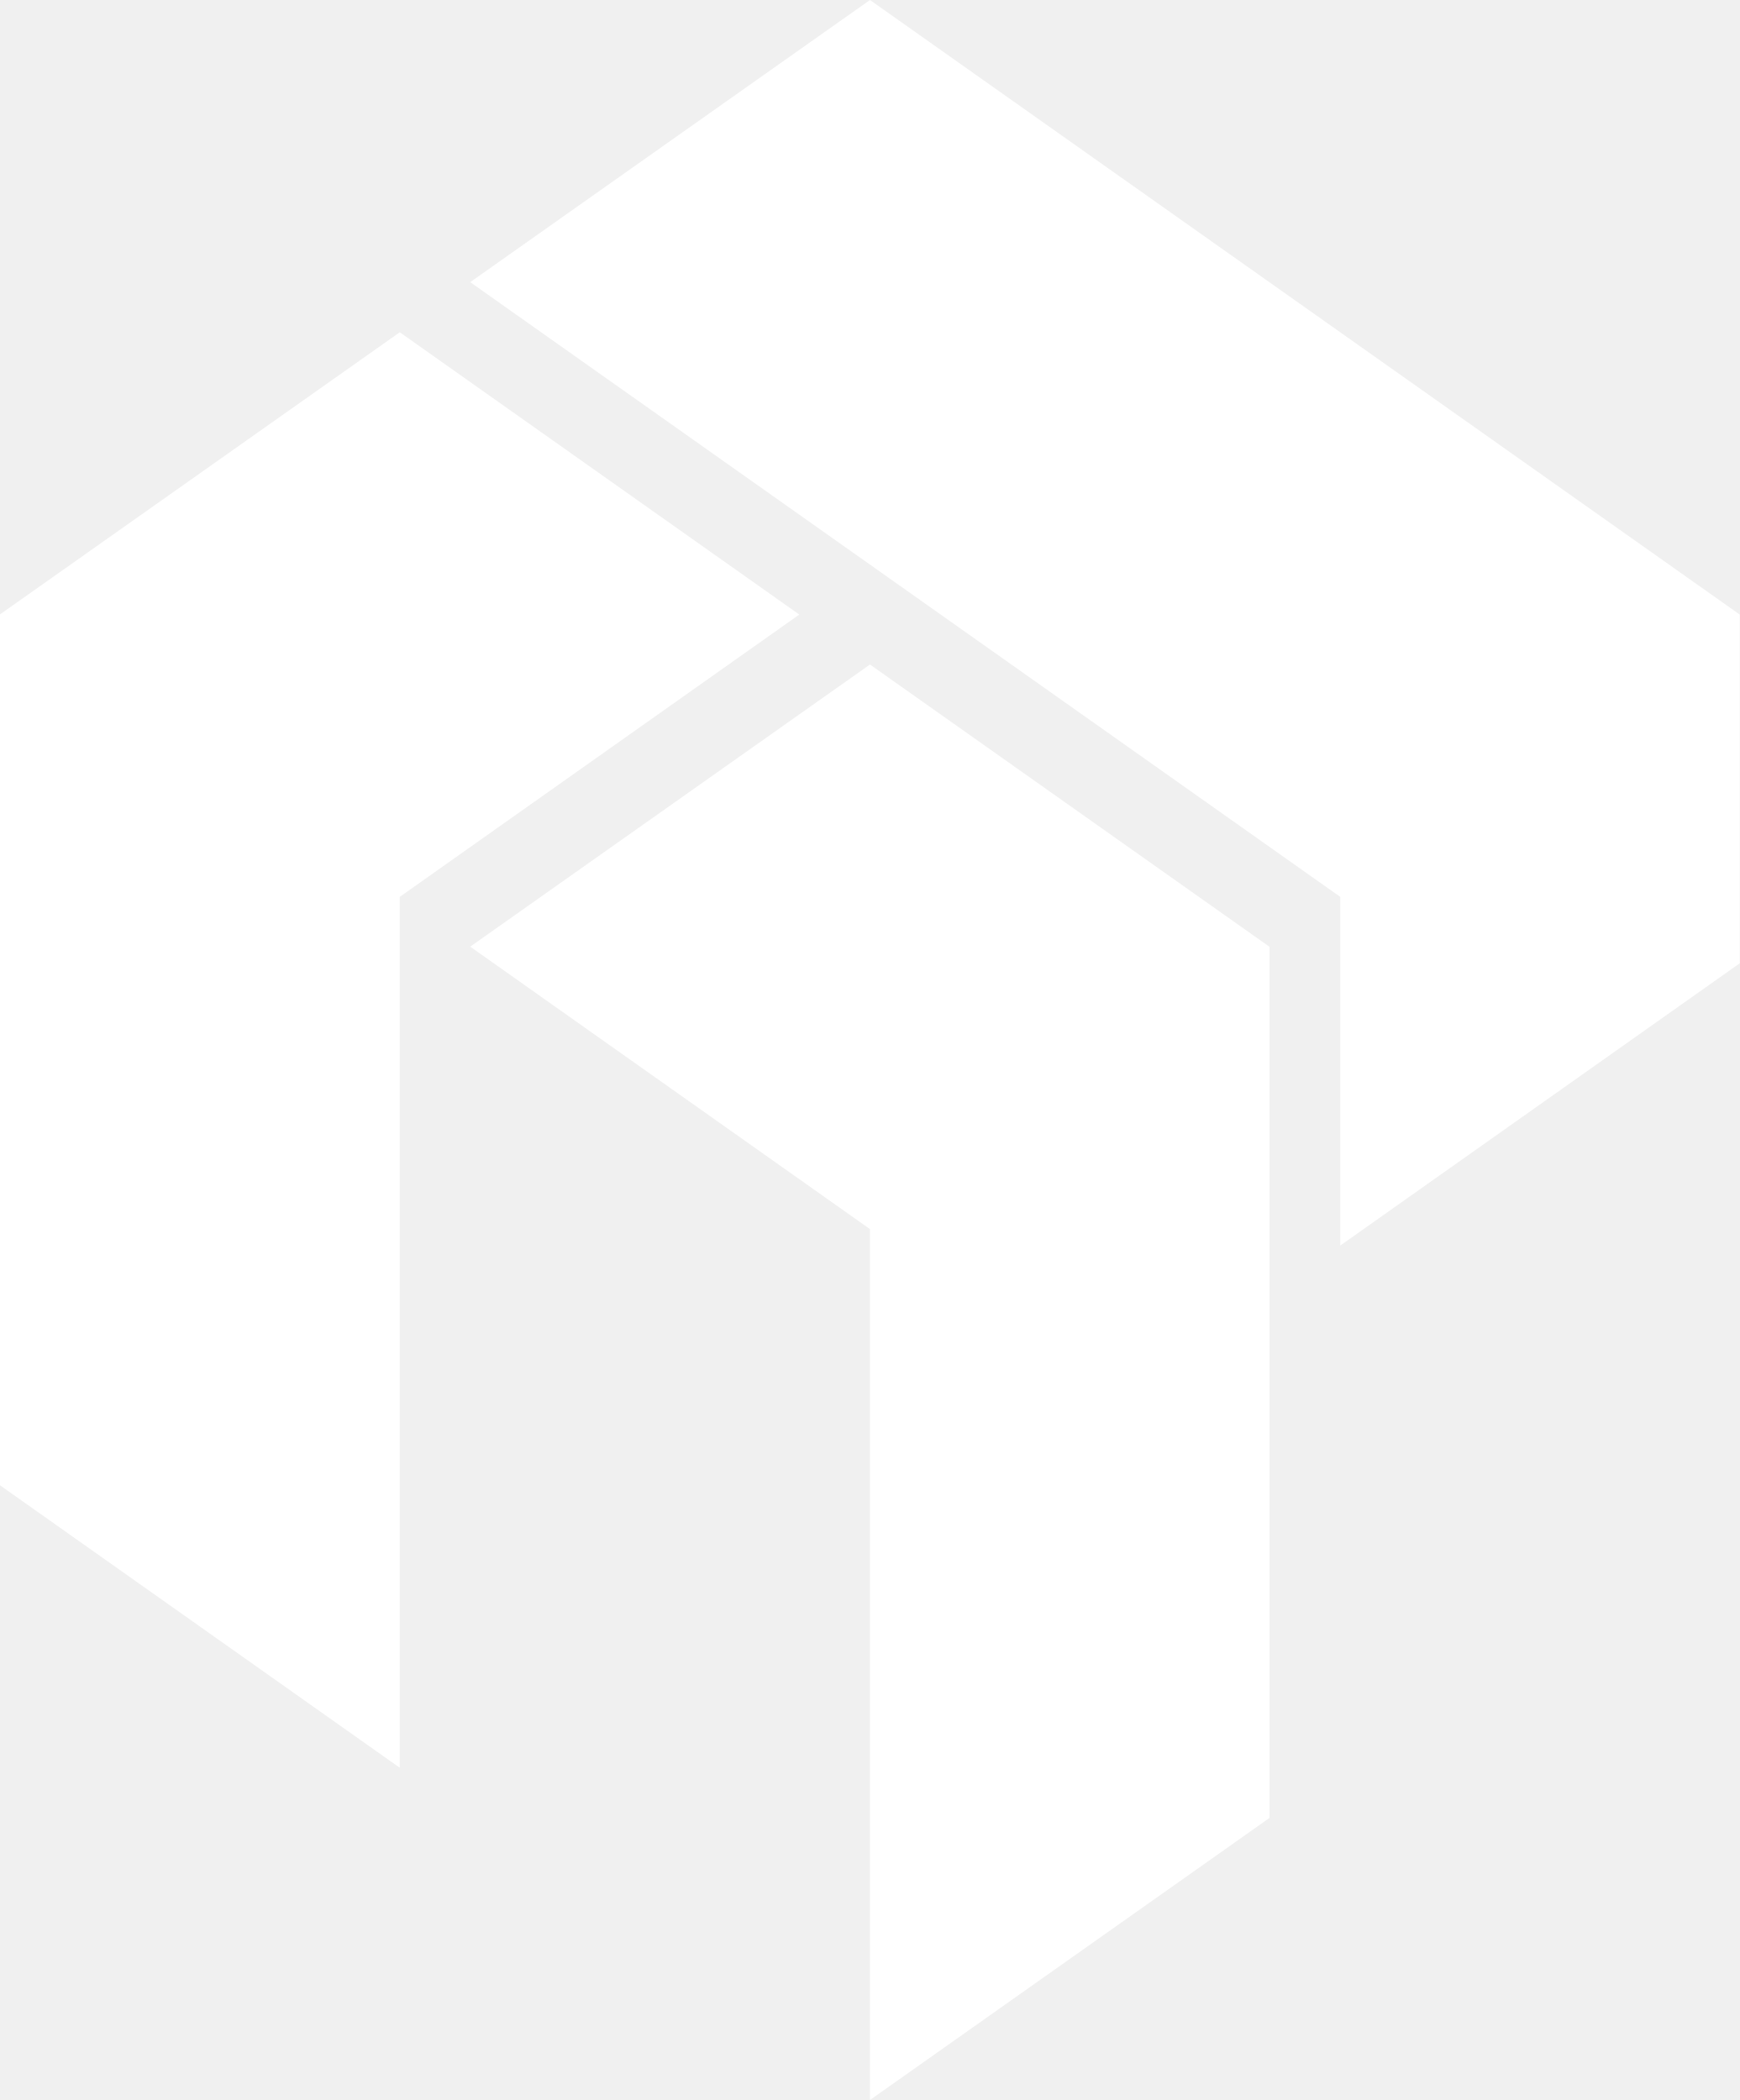
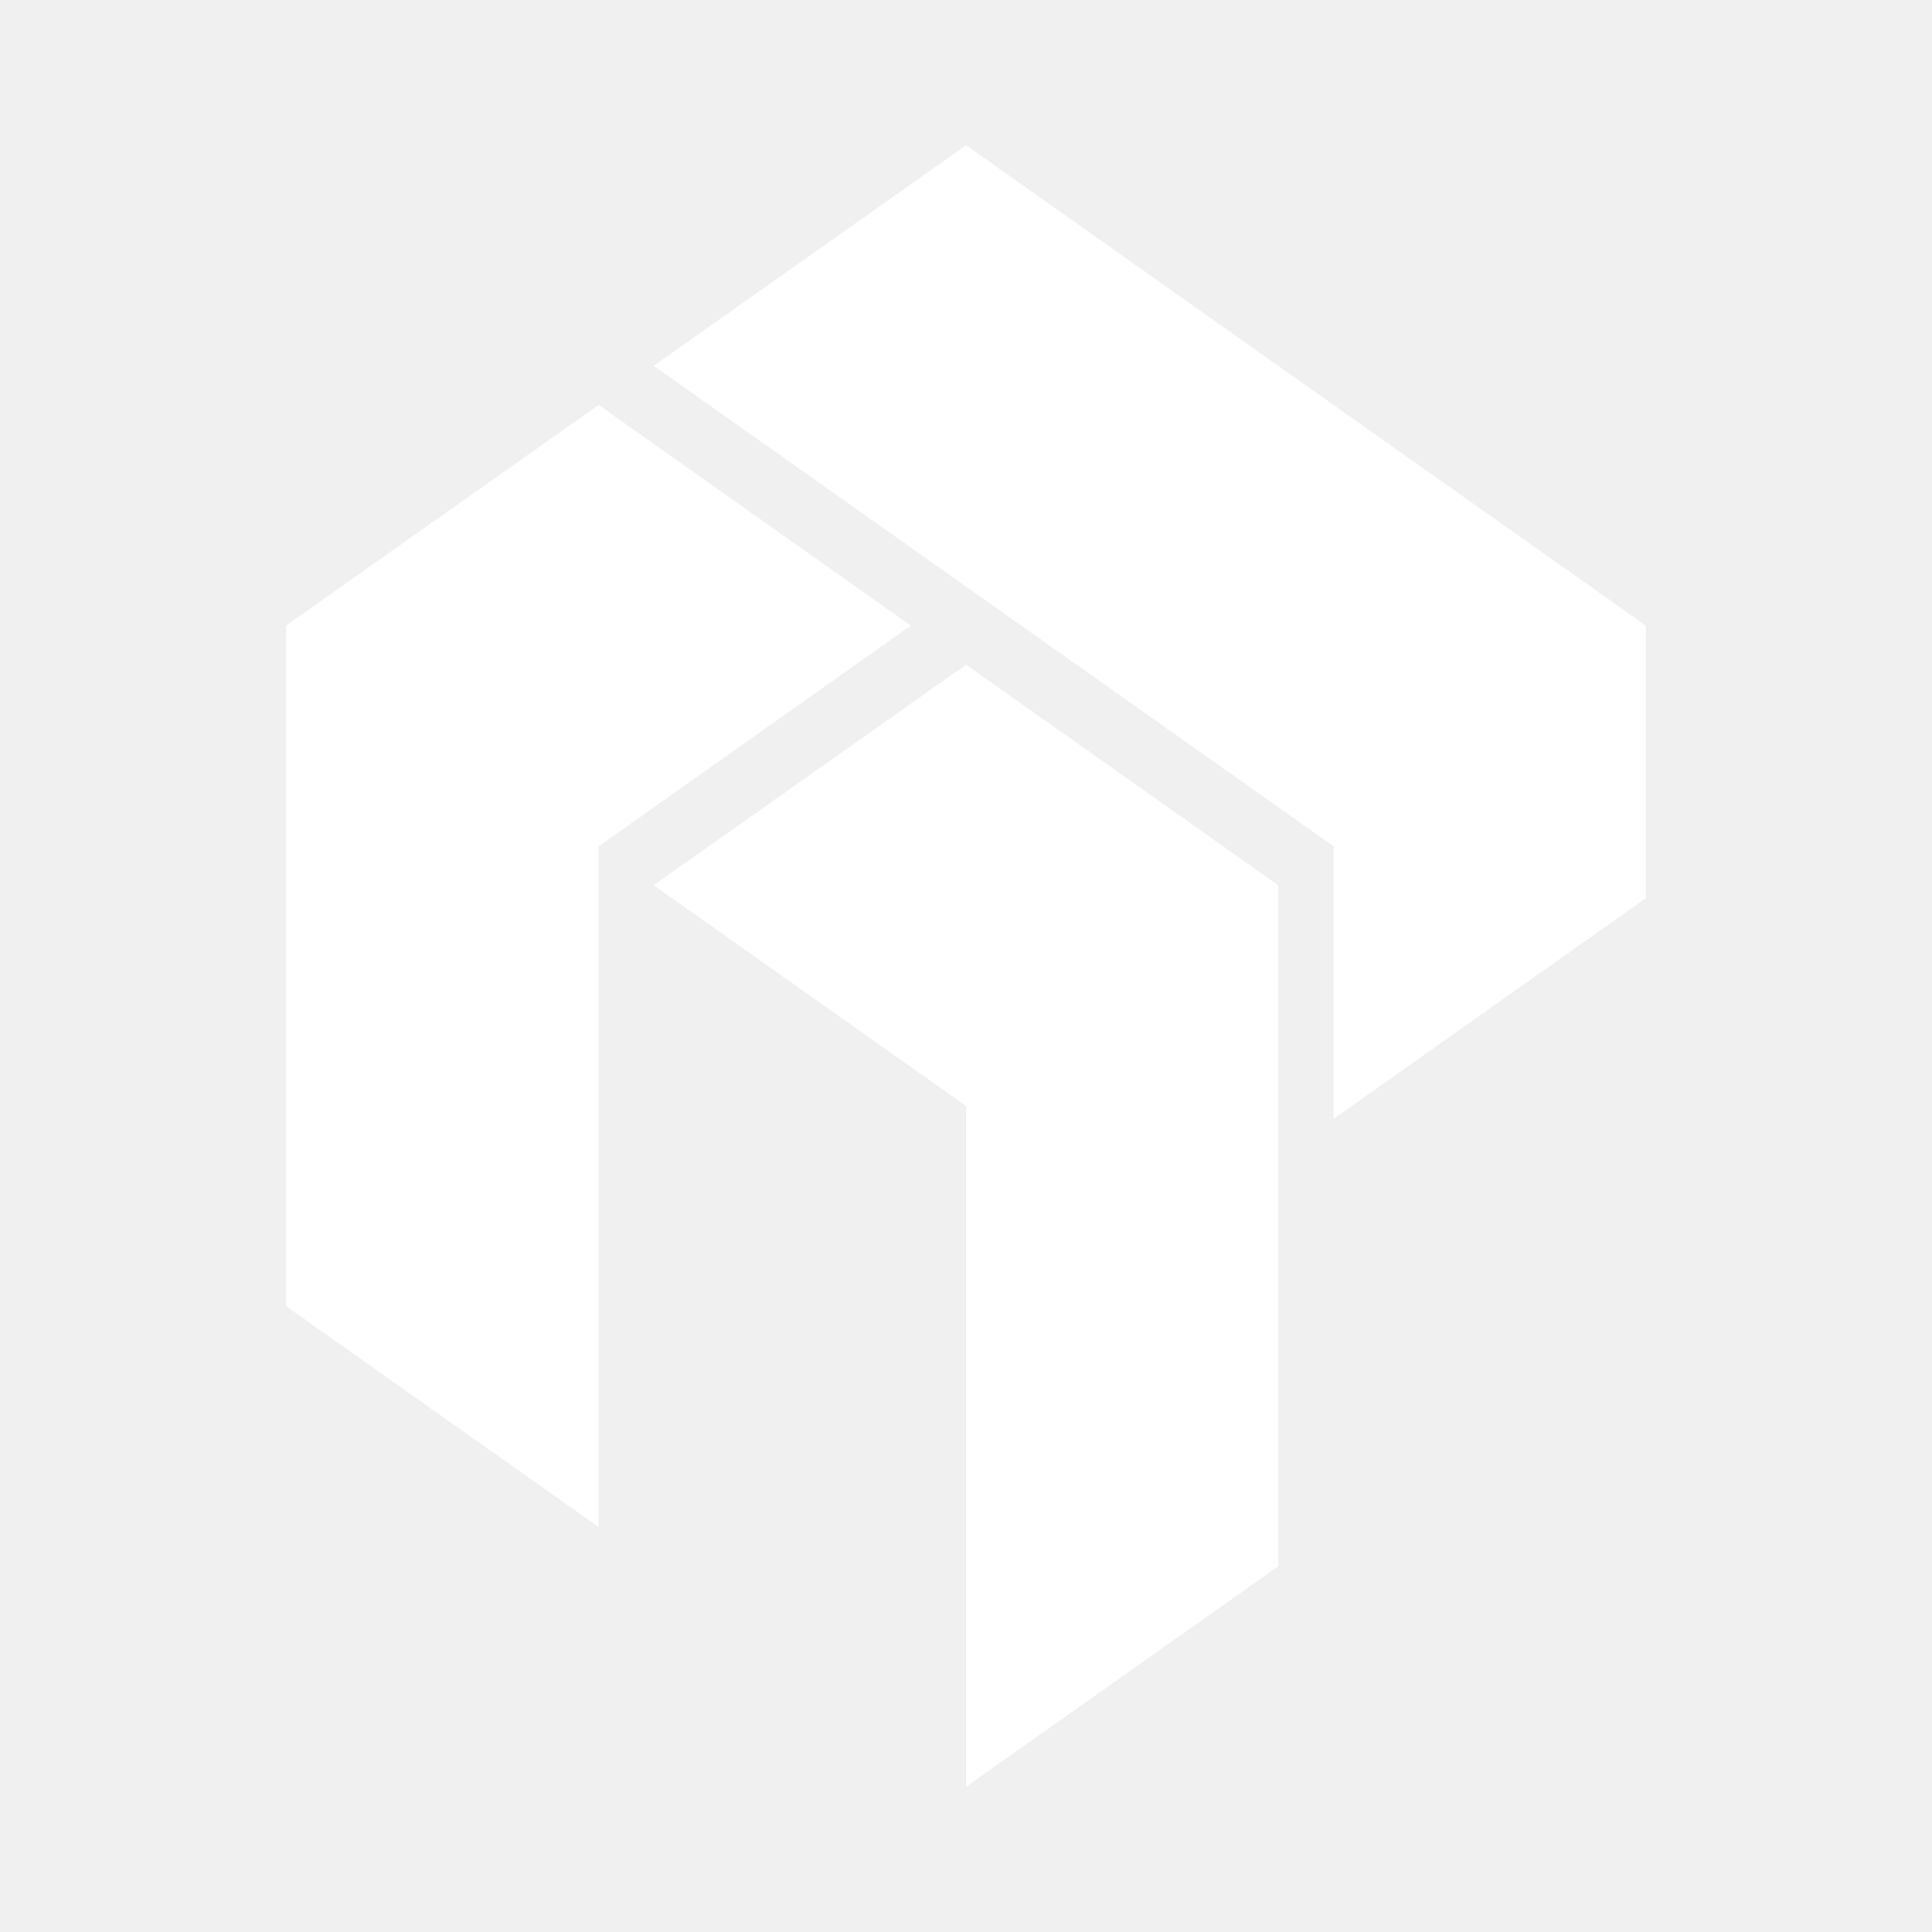
- <svg xmlns="http://www.w3.org/2000/svg" id="Layer_1" data-name="Layer 1" viewBox="0 0 788.06 951.45">
+ <svg xmlns="http://www.w3.org/2000/svg" id="Layer_1" version="1.1" viewBox="0 0 1024 1024">
  <defs>
    <style>
-       .cls-1 {
+       .st0 {
        fill: #fff;
      }
    </style>
  </defs>
-   <polygon class="cls-1" points="394.08 0 213 127.83 607.09 406.34 607.09 564.34 788.06 436.44 788.06 278.44 394.08 0" />
-   <polygon class="cls-1" points="181.09 150.54 0 278.36 0 672.94 181.09 800.92 181.09 406.34 362.06 278.44 181.09 150.54" />
-   <polygon class="cls-1" points="394.08 301.07 213 428.9 394.08 556.87 394.08 951.45 575.06 823.65 575.06 428.97 394.08 301.07" />
+   <polygon class="st0" points="512.05 77 346.47 193.89 706.82 448.55 706.82 593.03 872.3 476.08 872.3 331.6 512.05 77" />
+   <polygon class="st0" points="317.29 214.65 151.7 331.53 151.7 692.33 317.29 809.36 317.29 448.55 482.77 331.6 317.29 214.65" />
+   <polygon class="st0" points="512.05 352.3 346.47 469.18 512.05 586.2 512.05 947 677.53 830.14 677.53 469.25 512.05 352.3" />
</svg>
